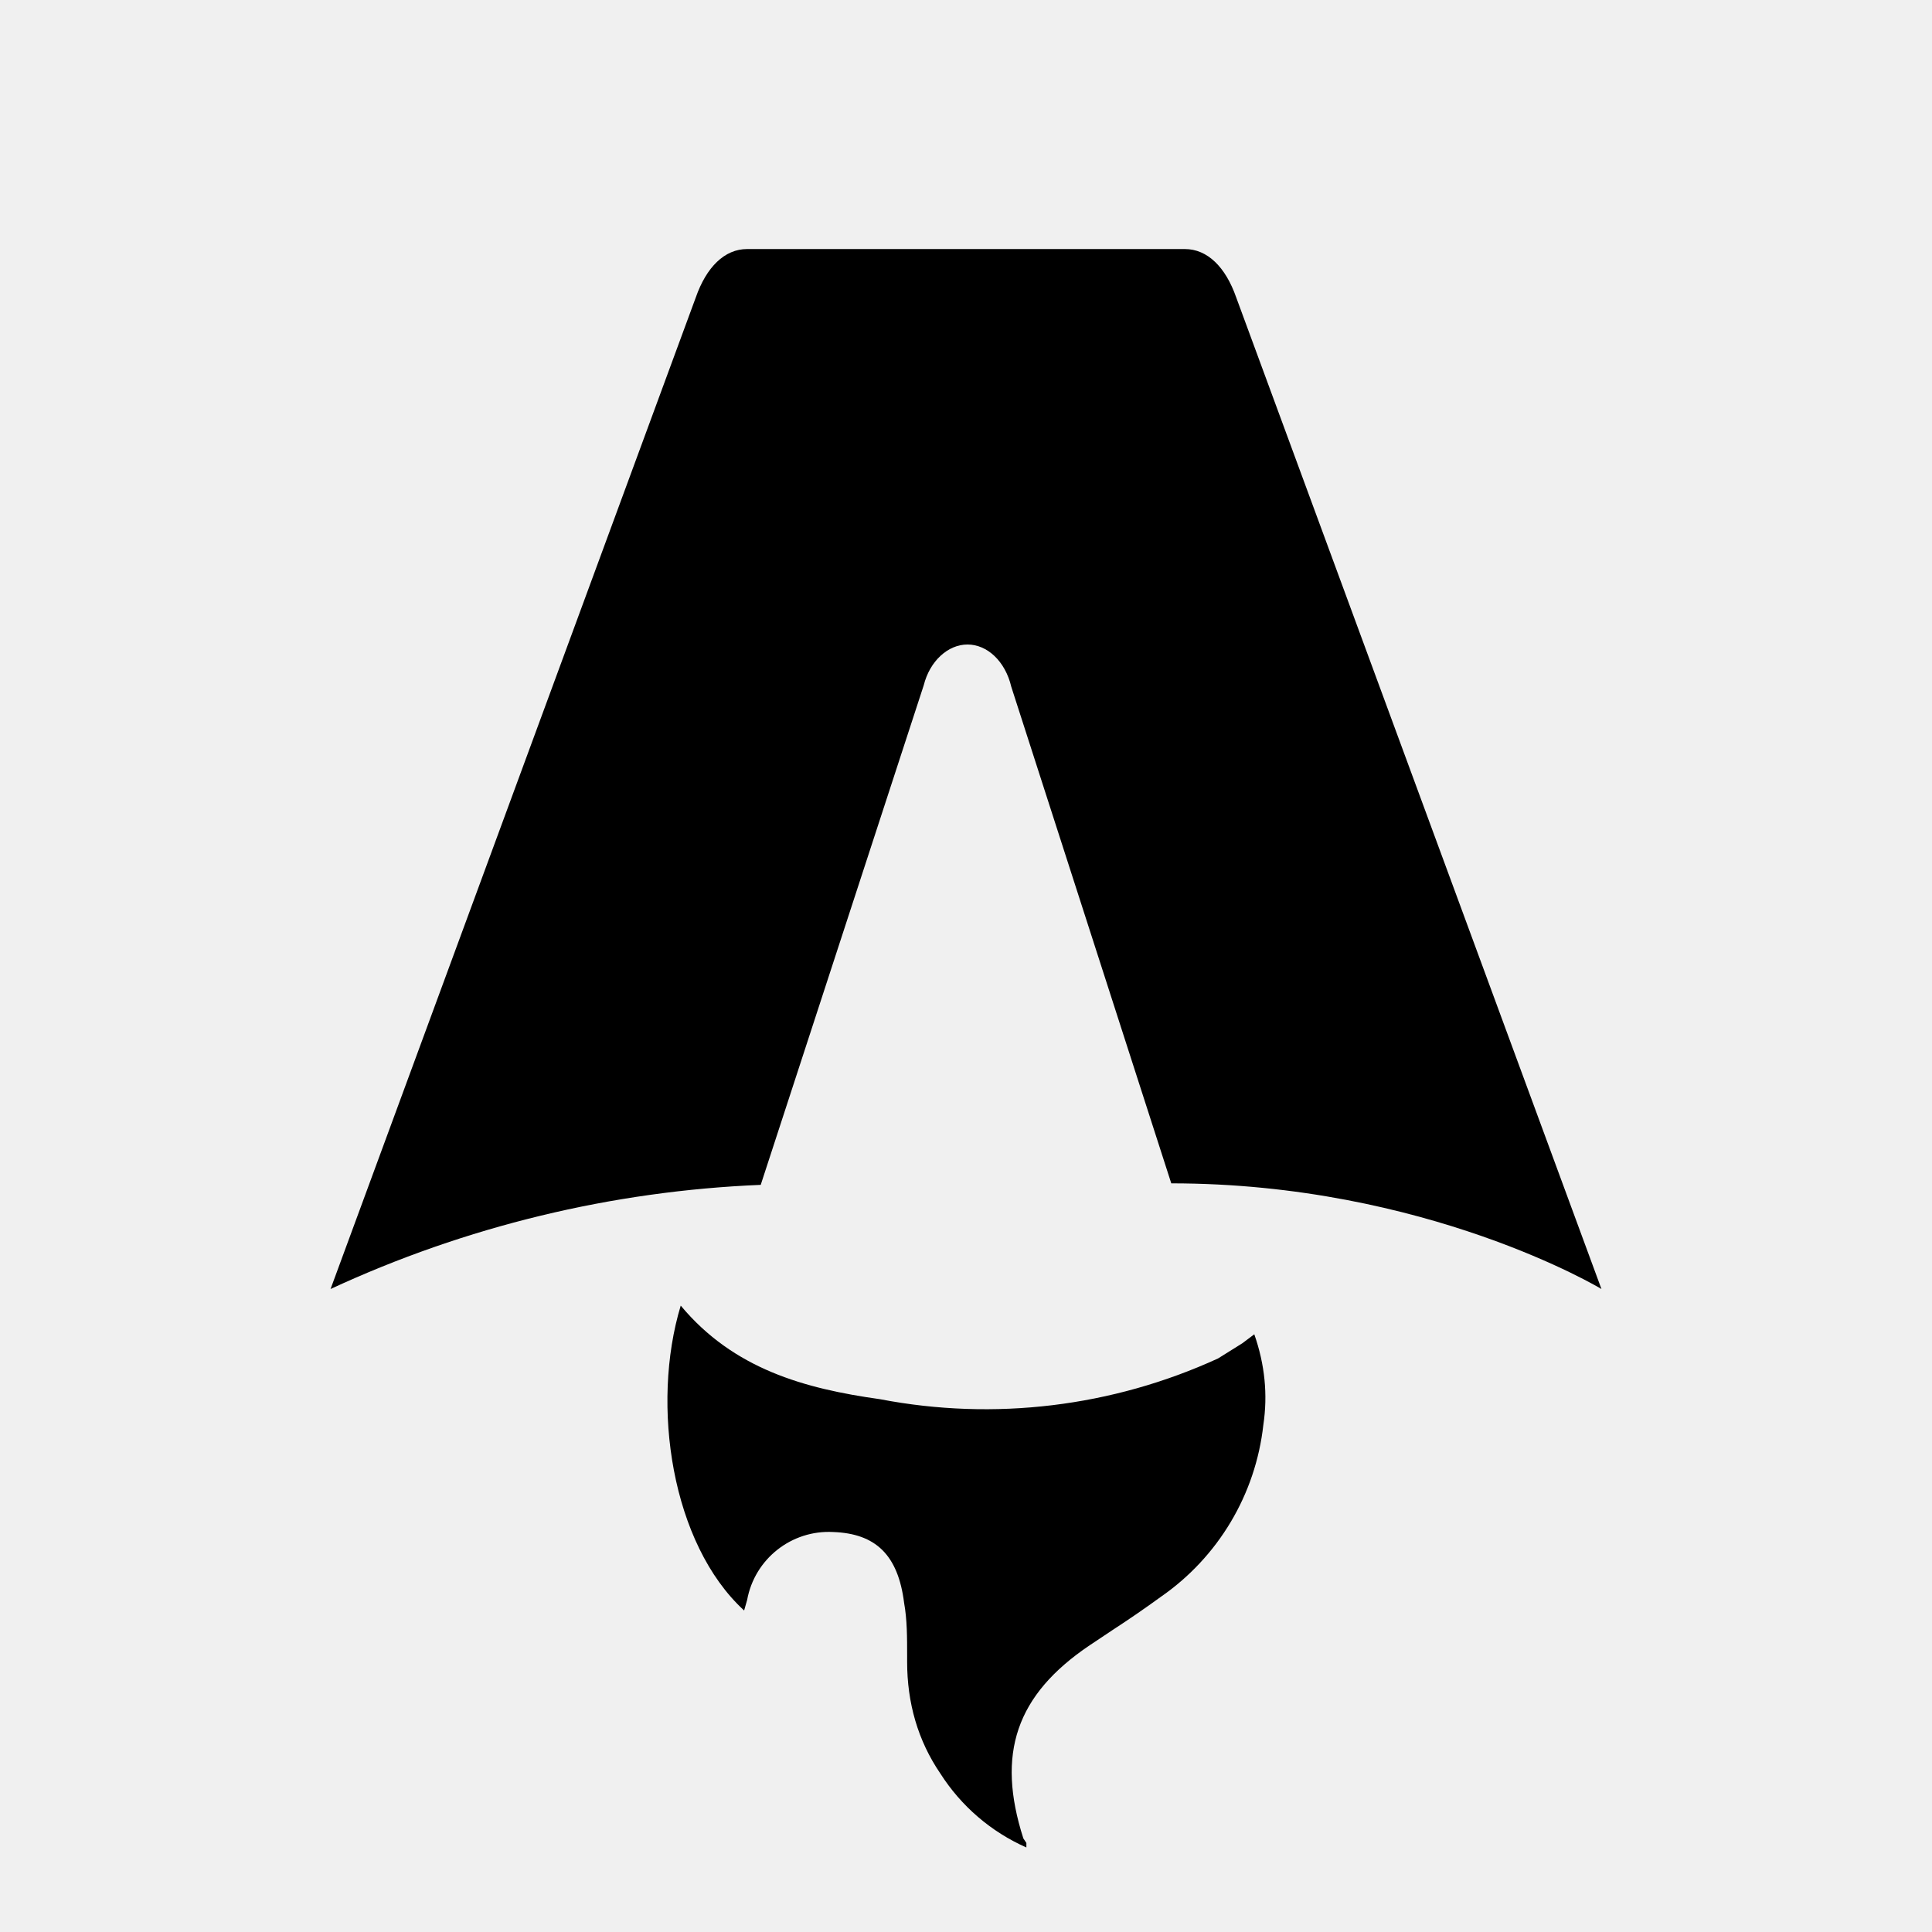
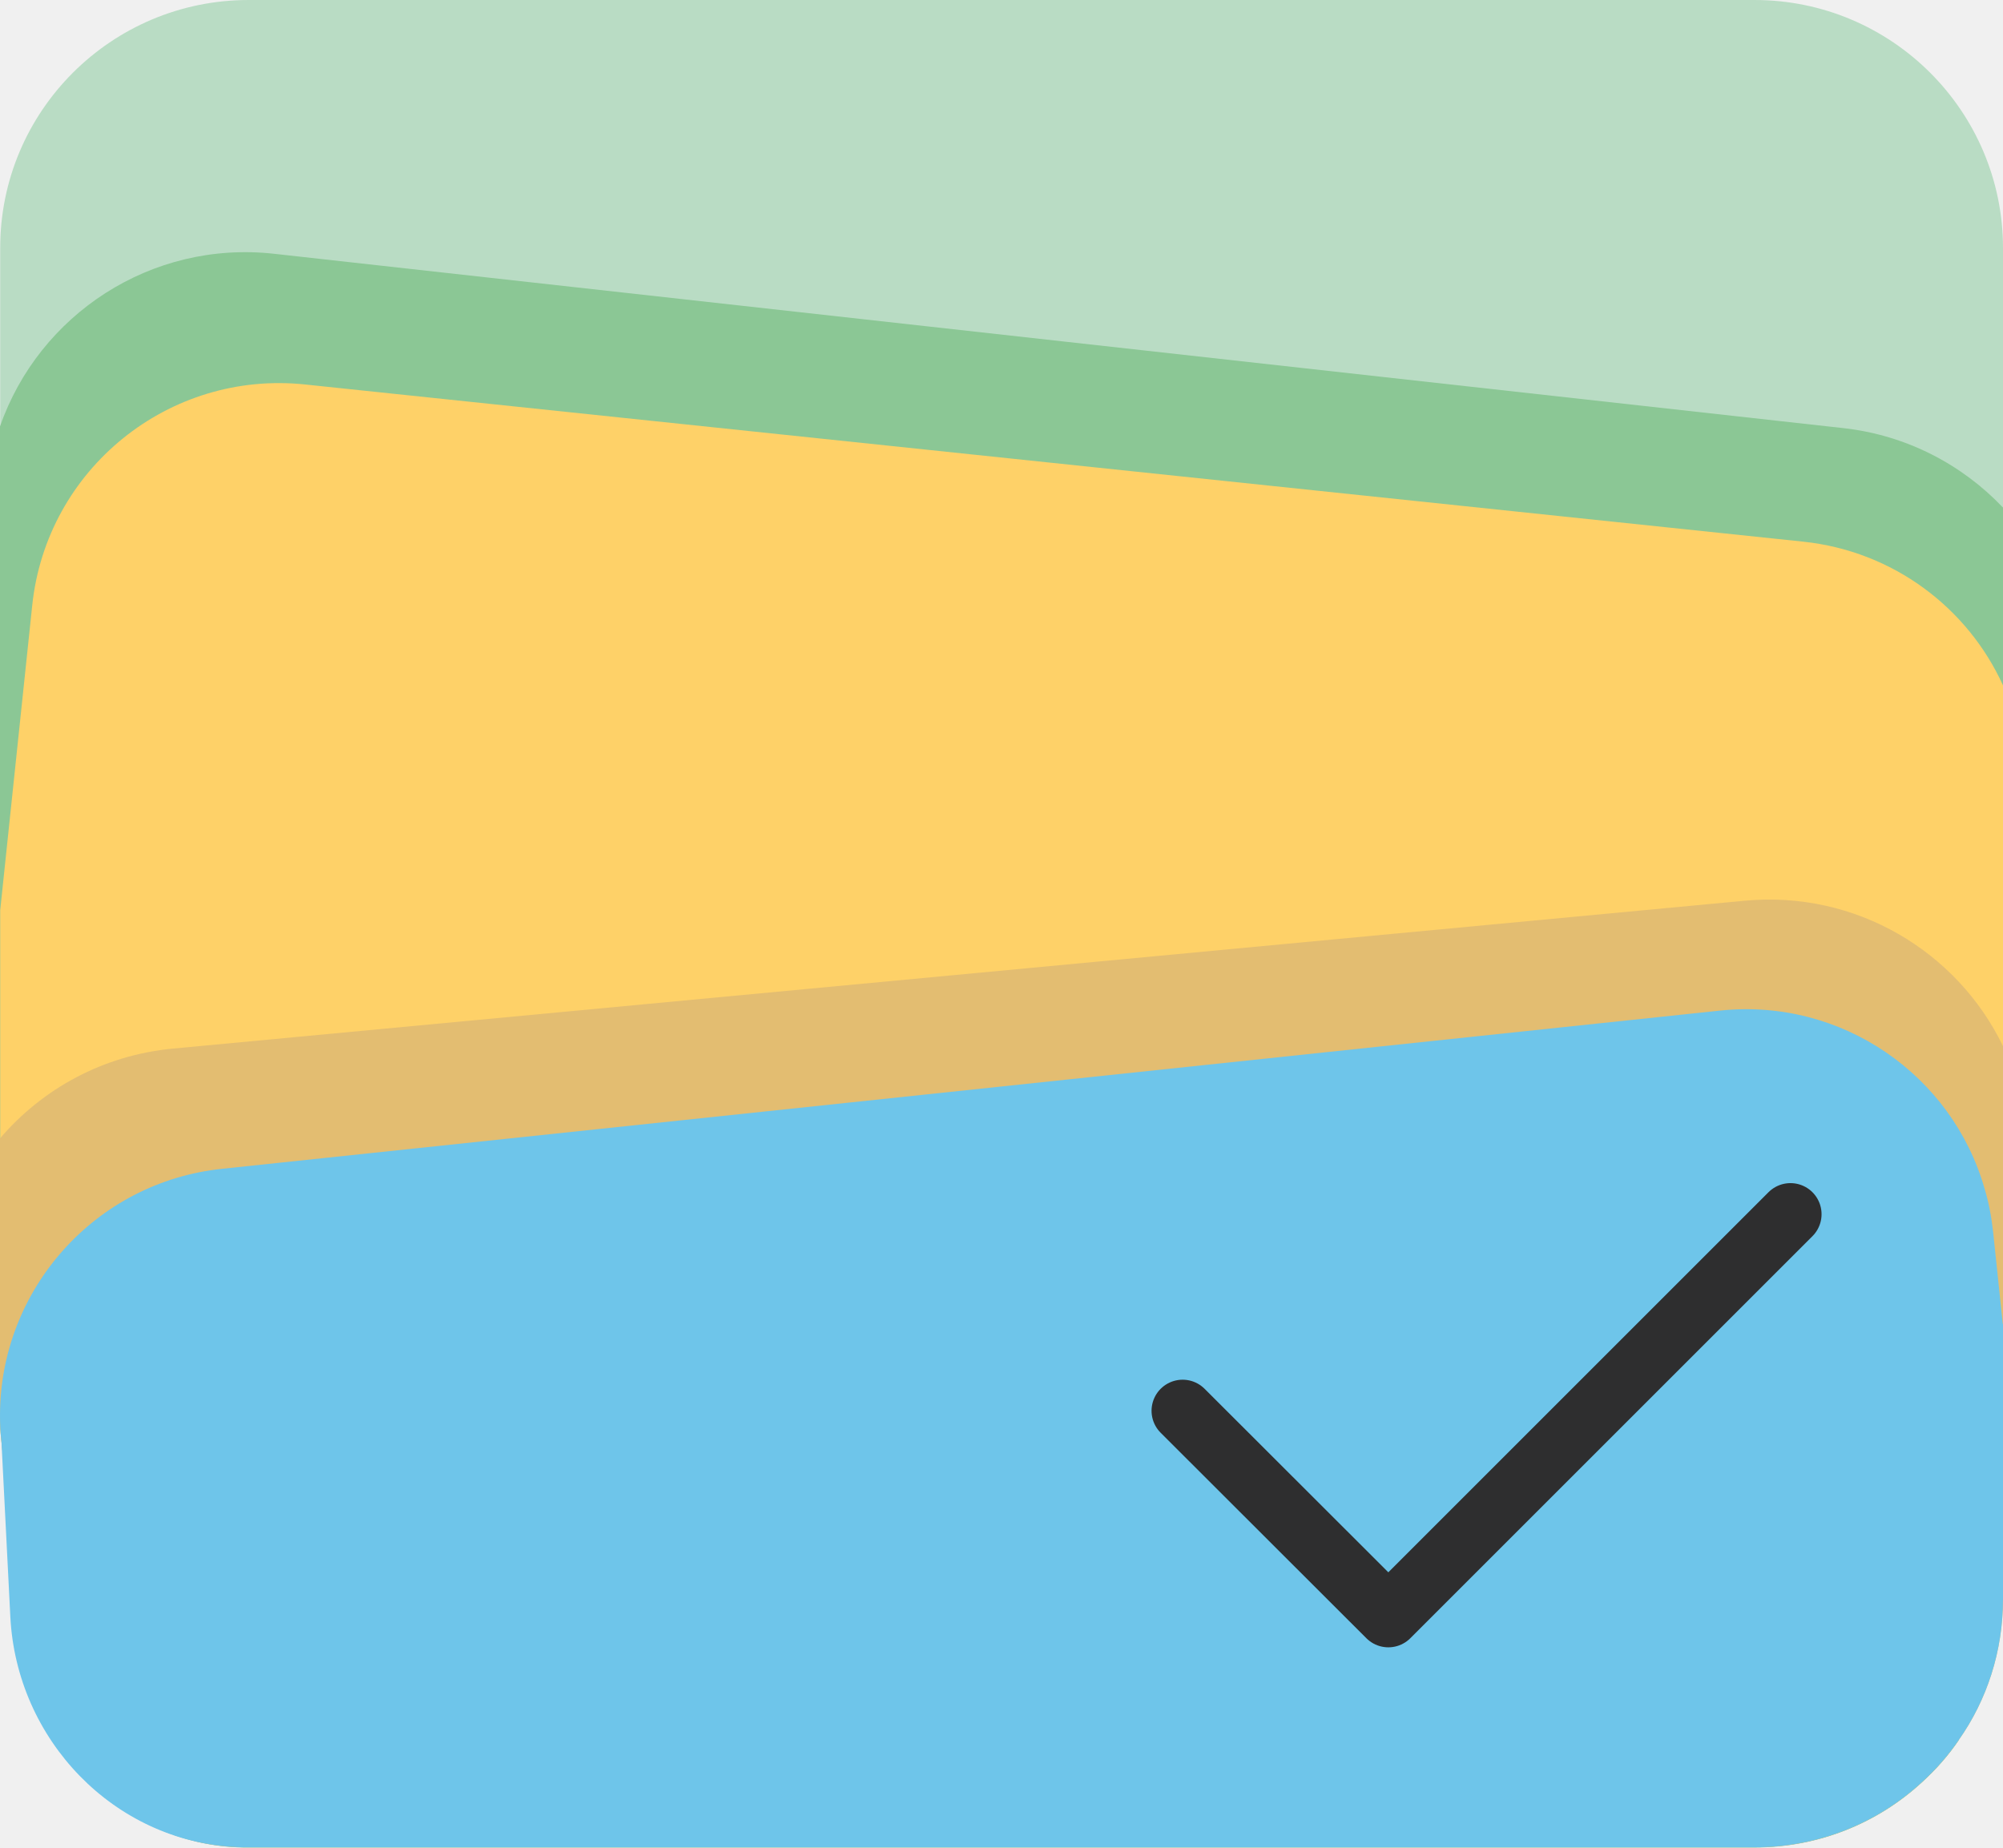
- <svg xmlns="http://www.w3.org/2000/svg" fill="none" viewBox="0 0 128 128">
-   <path d="M50.4 78.5a75.1 75.1 0 0 0-28.5 6.9l24.2-65.7c.7-2 1.9-3.2 3.4-3.2h29c1.5 0 2.7 1.2 3.4 3.2l24.2 65.7s-11.6-7-28.5-7L67 45.5c-.4-1.7-1.6-2.8-2.9-2.8-1.3 0-2.5 1.1-2.9 2.7L50.4 78.5Zm-1.1 28.2Zm-4.2-20.2c-2 6.6-.6 15.8 4.2 20.2a17.5 17.5 0 0 1 .2-.7 5.5 5.5 0 0 1 5.7-4.5c2.8.1 4.3 1.5 4.7 4.7.2 1.1.2 2.3.2 3.5v.4c0 2.7.7 5.2 2.2 7.4a13 13 0 0 0 5.7 4.9v-.3l-.2-.3c-1.8-5.6-.5-9.5 4.4-12.8l1.5-1a73 73 0 0 0 3.2-2.2 16 16 0 0 0 6.8-11.4c.3-2 .1-4-.6-6l-.8.6-1.6 1a37 37 0 0 1-22.4 2.7c-5-.7-9.7-2-13.2-6.2Z" />
-   <style>
-         path { fill: #000; }
-         @media (prefers-color-scheme: dark) {
-             path { fill: #FFF; }
-         }
+ <svg xmlns="http://www.w3.org/2000/svg" id="uuid-2eccb3d0-3396-49d6-89cb-e3d2c84c36ed" data-name="Calque 2" viewBox="0 0 96.98 89.46">
+   <defs>
+     <style>
+       .uuid-bfe49427-cbe1-4564-8bd6-8a418108e07a {
+         fill: #6ec5ea;
+       }
+ 
+       .uuid-3819e6dd-ab22-4872-a02d-3360601e9cb8 {
+         fill: #fed168;
+       }
+ 
+       .uuid-95ae9eb3-c367-425e-9894-892afa2abb5e {
+         fill: #8bc795;
+       }
+ 
+       .uuid-eeb097ae-5700-455d-9b43-ec5d9f3909c5 {
+         fill: #b9dcc4;
+       }
+ 
+       .uuid-b65f9dc8-620a-4bbd-bcf1-a0817e710b27 {
+         fill: none;
+         stroke: #2e2e2f;
+         stroke-linecap: round;
+         stroke-linejoin: round;
+         stroke-width: 3.01px;
+       }
+ 
+       .uuid-fd77f47b-5831-4070-b4ba-52120c79749f {
+         fill: #e3bd71;
+       }
    </style>
+   </defs>
+   <g id="uuid-f6fd4353-db5e-467d-88e9-b4be8860d992" data-name="Calque 1">
+     <g>
+       <path class="uuid-eeb097ae-5700-455d-9b43-ec5d9f3909c5" d="M96.98,12.02v21.18c-1.71-3.74-5.3-6.5-9.68-6.96L14.78,18.62c-6.6-.69-12.53,4.09-13.22,10.7l-1.55,14.76V12.02C0,5.39,5.39,0,12.04,0h72.91c6.64,0,12.03,5.39,12.03,12.02Z" />
+       <path class="uuid-95ae9eb3-c367-425e-9894-892afa2abb5e" d="M96.98,24.57v40.42l-2.14,19.28h0c-.51.75-1.1,1.42-1.77,2.03-2.14,1.98-4.99,3.17-8.13,3.17H12.04c-.19,0-.38,0-.57-.01-5.44-.25-9.82-4.6-10.39-10.02L.07,69.81c-.05-.42-.07-.85-.07-1.27V20.65c1.89-5.42,7.32-9.02,13.27-8.36l75.96,8.44c3.08.34,5.77,1.77,7.74,3.84Z" />
+       <path class="uuid-3819e6dd-ab22-4872-a02d-3360601e9cb8" d="M96.98,33.2v30.92l-.47-4.48c-.08-.71-.21-1.4-.41-2.07-1.58-5.51-6.92-9.25-12.81-8.63l-72.51,7.66c-6.18.64-10.77,5.87-10.77,11.94v-24.46l1.55-14.76c.69-6.61,6.62-11.4,13.22-10.7l72.52,7.61c4.38.46,7.98,3.22,9.68,6.96Z" />
+       <path class="uuid-fd77f47b-5831-4070-b4ba-52120c79749f" d="M96.98,50.65v26.78c0,2.54-.78,4.9-2.14,6.83h0c-.51.75-1.1,1.42-1.77,2.03-2.14,1.98-4.99,3.17-8.13,3.17H12.04c-.19,0-.38,0-.57-.01-5.44-.25-9.82-4.6-10.39-10.02L.07,69.81c-.05-.42-.07-.85-.07-1.27v-13.41c2.05-2.4,4.99-4.03,8.38-4.35l76.09-7.16c5.38-.51,10.29,2.45,12.51,7.04Z" />
+       <path class="uuid-bfe49427-cbe1-4564-8bd6-8a418108e07a" d="M96.98,64.11v13.32c0,2.54-.78,4.9-2.14,6.83h0c-.51.75-1.1,1.42-1.77,2.03-2.14,1.98-4.99,3.17-8.13,3.17H12.04c-.19,0-.38,0-.57-.01-5.96-.27-10.67-5.2-10.97-11.16l-.43-8.48c-.05-.42-.07-.85-.07-1.27,0-6.07,4.59-11.3,10.77-11.94l72.51-7.66c5.89-.62,11.24,3.12,12.81,8.63.2.66.33,1.35.41,2.07l.47,4.48Z" />
+       <polyline class="uuid-b65f9dc8-620a-4bbd-bcf1-a0817e710b27" points="57.26 68.32 67.22 78.27 86.69 58.8" />
+     </g>
+   </g>
</svg>
